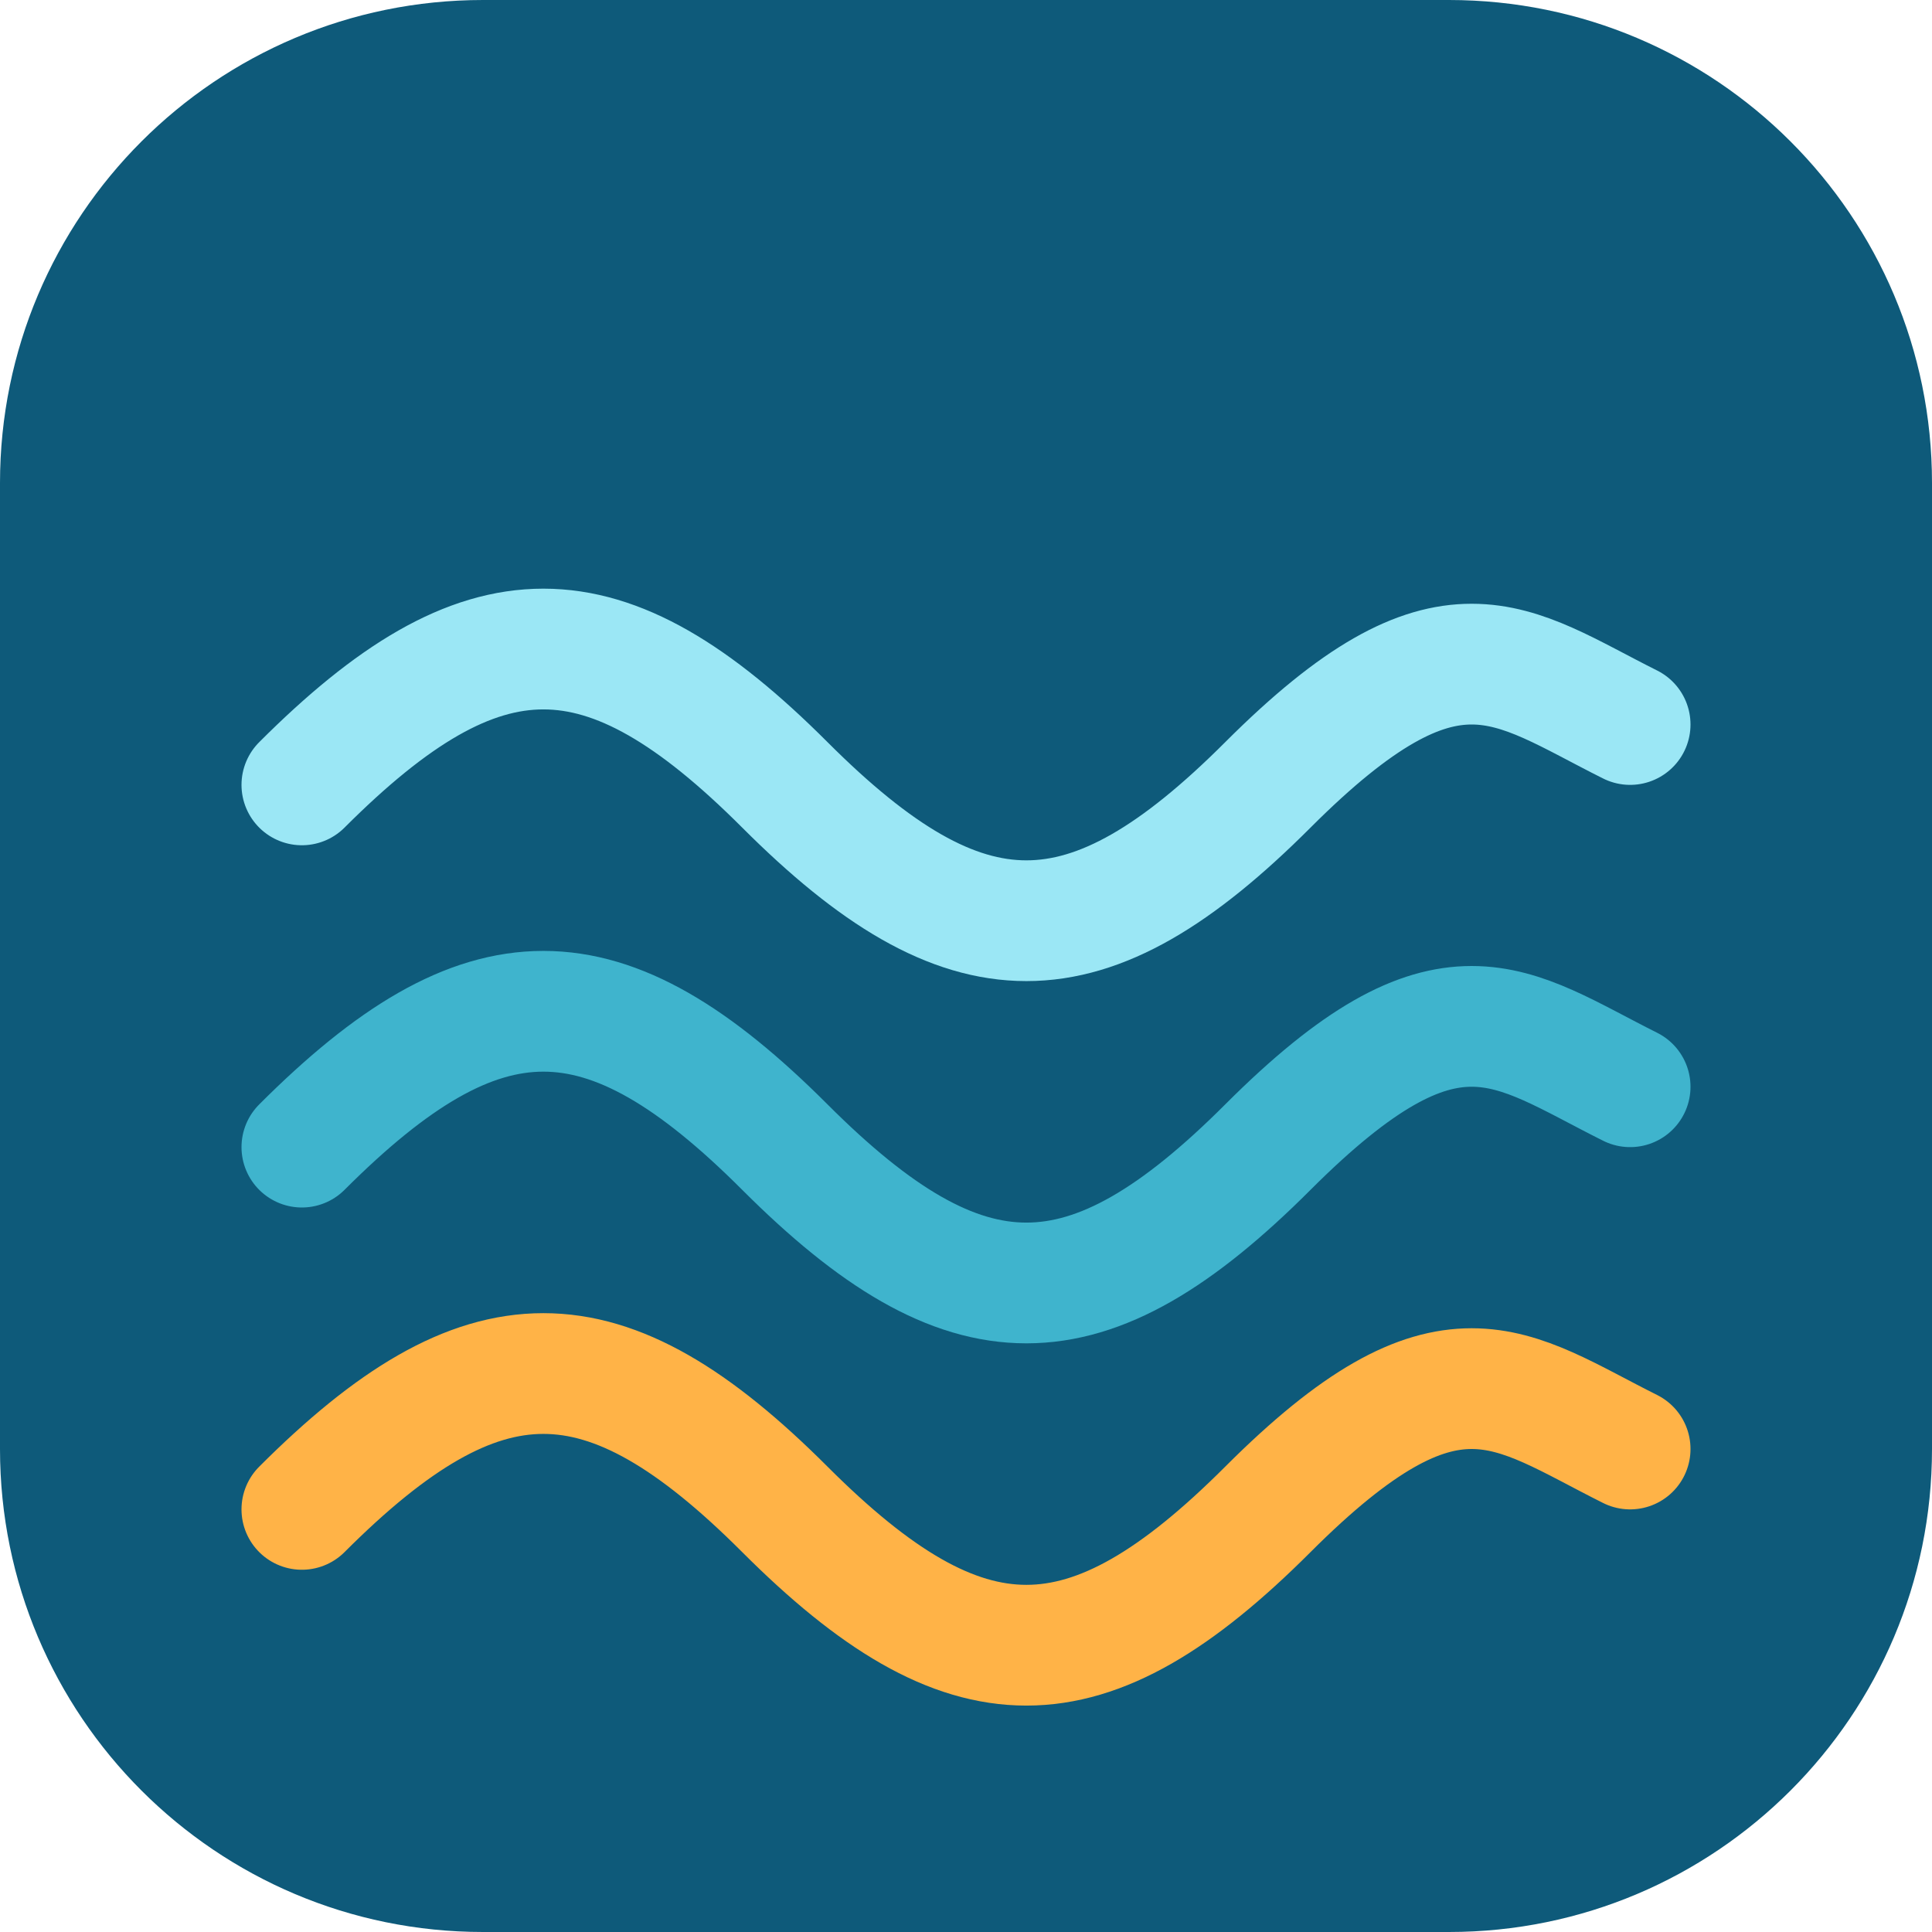
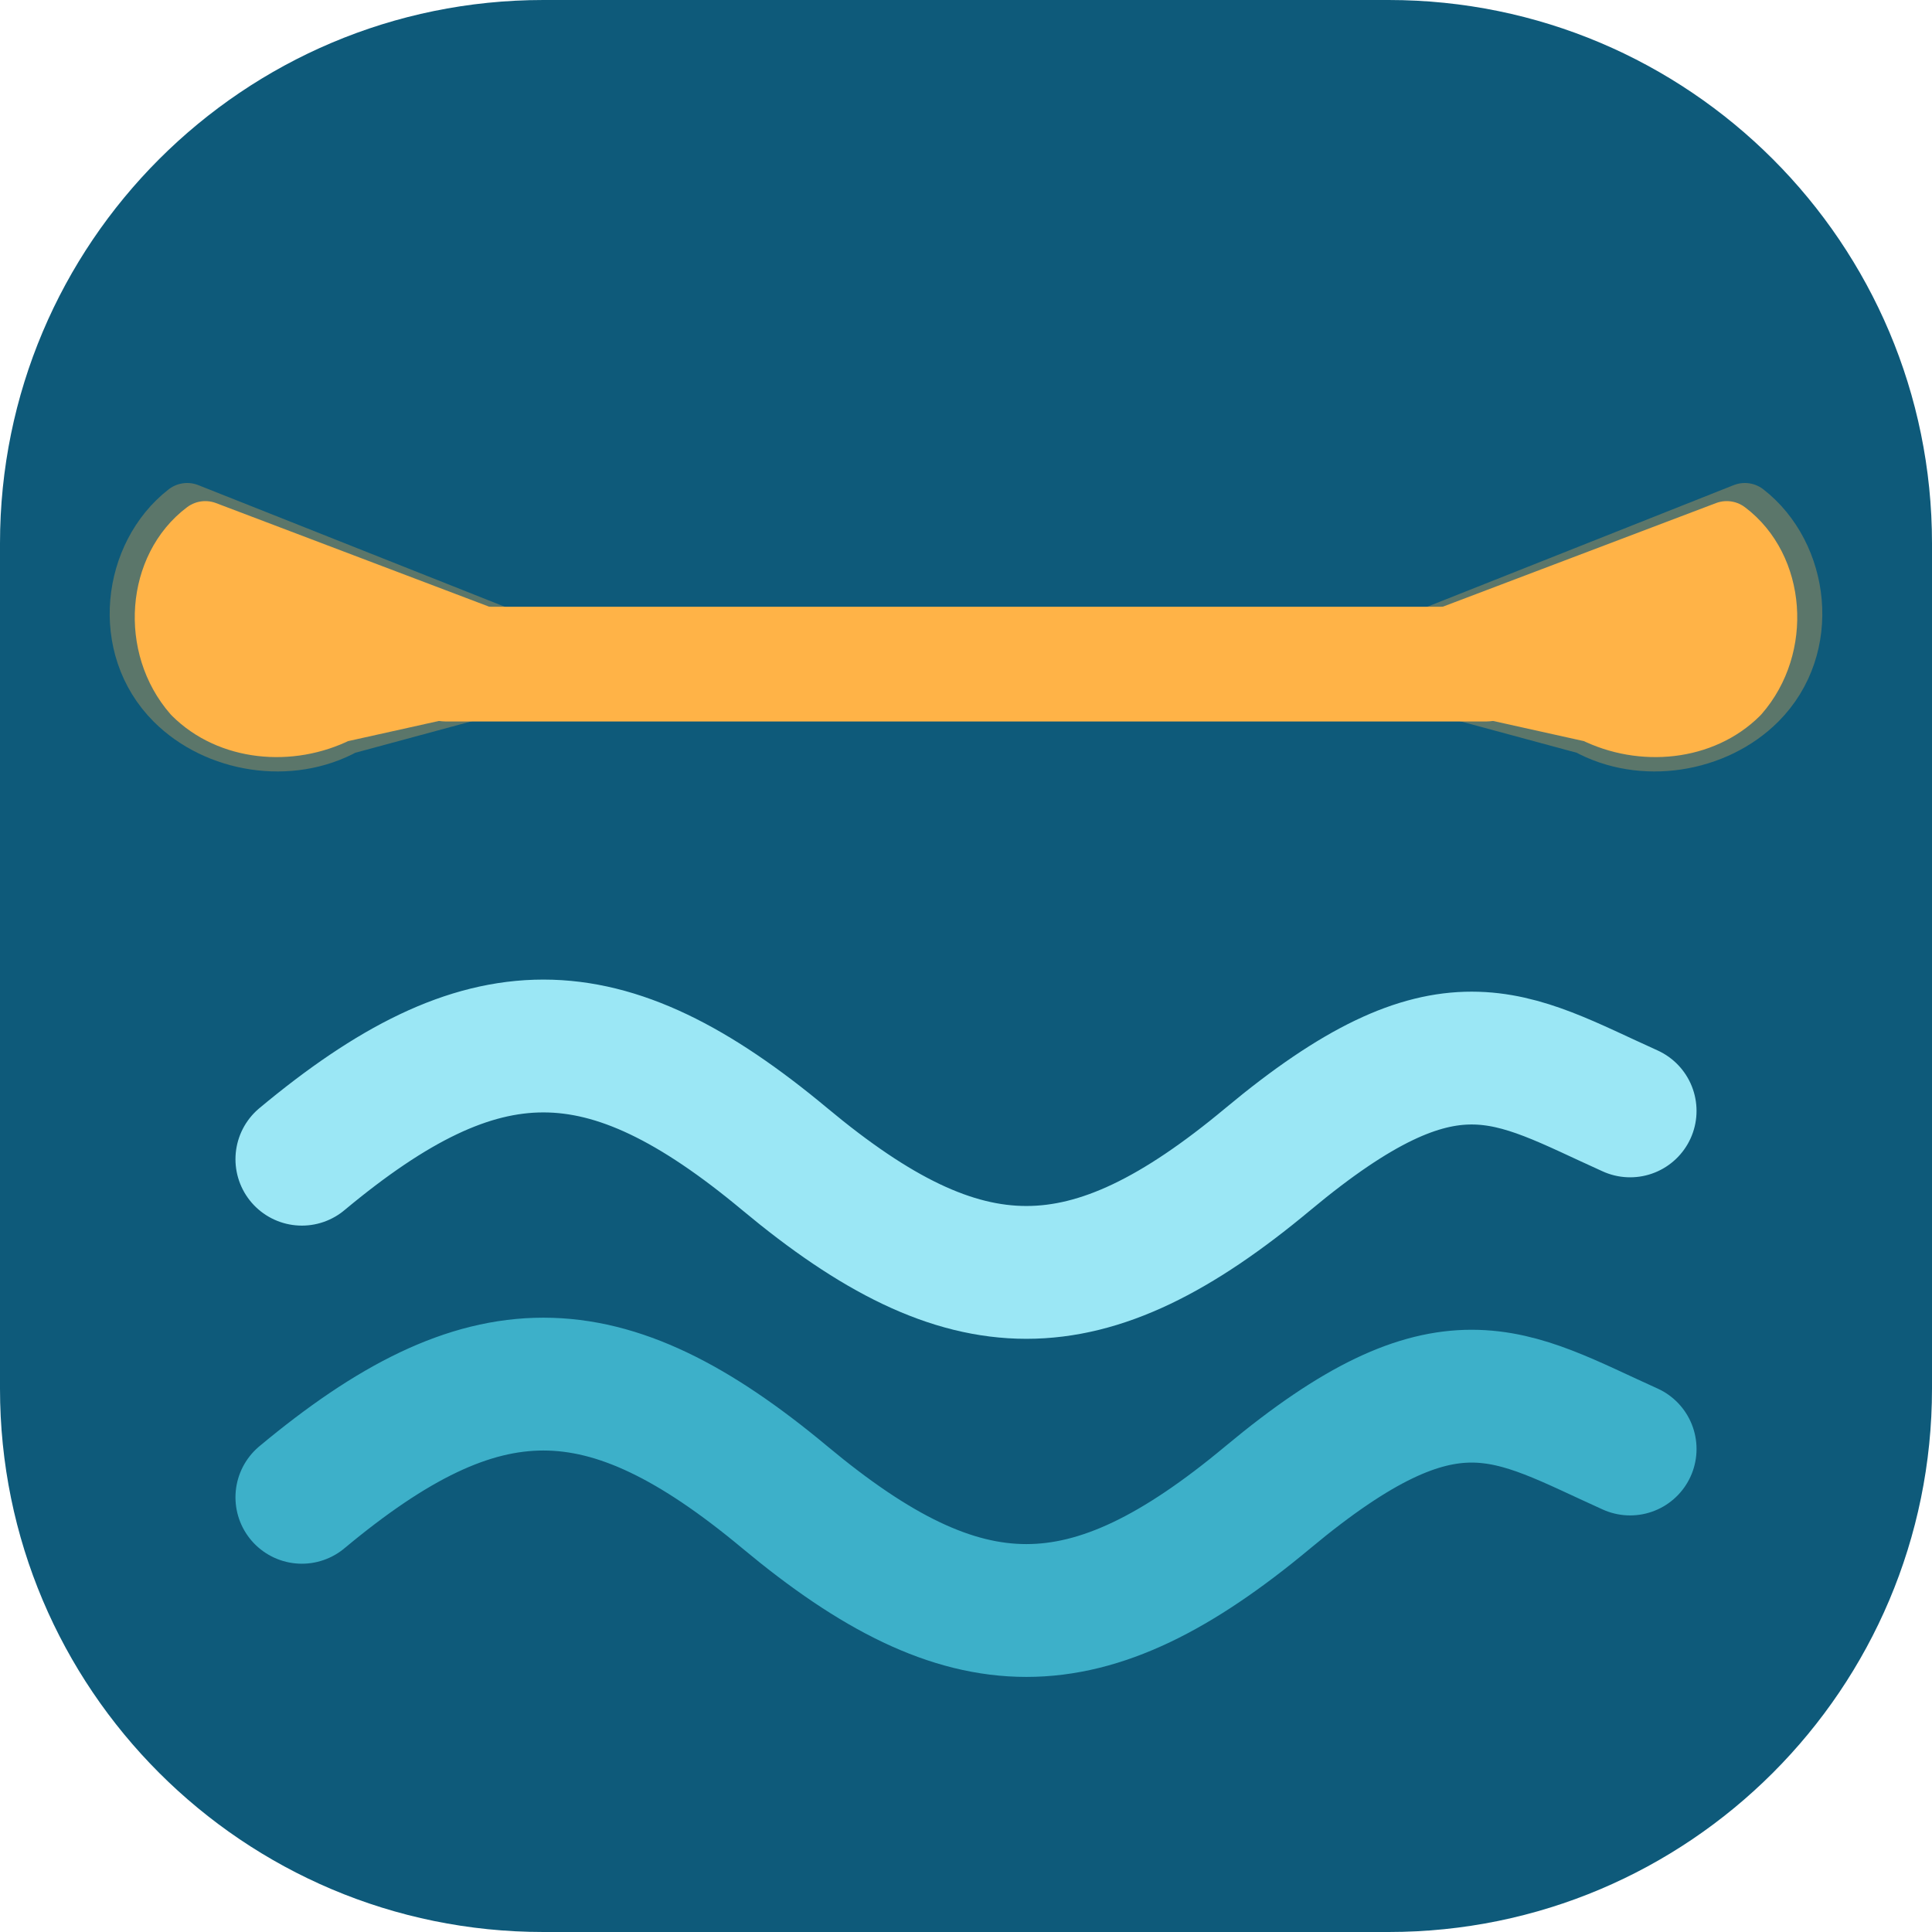
- <svg xmlns="http://www.w3.org/2000/svg" viewBox="0 0 64 64">
-   <rect width="64" height="64" rx="16" fill="#0e5a7a" />
-   <path d="M10 26c6-6 10-6 16 0s10 6 16 0 8-4 12-2" fill="none" stroke="#9be7f5" stroke-width="4" stroke-linecap="round" />
-   <path d="M10 38c6-6 10-6 16 0s10 6 16 0 8-4 12-2" fill="none" stroke="#4fd1e8" stroke-width="4" stroke-linecap="round" opacity=".75" />
-   <path d="M10 50c6-6 10-6 16 0s10 6 16 0 8-4 12-2" fill="none" stroke="#ffb347" stroke-width="4" stroke-linecap="round" />
+ <svg xmlns="http://www.w3.org/2000/svg" viewBox="0 0 32 32">
+   <rect width="32" height="32" rx="9" fill="#0e5a7a" />
+   <g fill="#ffb347" stroke="#ffb347" stroke-linejoin="round" stroke-linecap="round">
+     <path d="M9.4 11 3.1 8.5c-.9.7-1.1 2.2-.2 3.1.7.7 1.9.9 2.8.4L9.4 11Z" opacity=".32" />
+     <path d="M22.6 11 28.9 8.5c.9.7 1.1 2.2.2 3.1-.7.7-1.9.9-2.8.4L22.6 11Z" opacity=".32" />
+     <path d="M9.2 11 3.4 8.8c-.8.6-.9 1.9-.2 2.7.6.6 1.6.7 2.4.3L9.2 11Z" />
+     <path d="M22.8 11 28.6 8.8c.8.6.9 1.9.2 2.7-.6.6-1.6.7-2.4.3L22.8 11Z" />
+     <path d="M7.4 11h17.2" fill="none" stroke-width="1.9" />
+   </g>
+   <path d="M5 19.2c3-2.5 5-2.5 8 0s5 2.5 8 0 4-1.7 6-.8" fill="none" stroke="#9be7f5" stroke-width="2.2" stroke-linecap="round" />
+   <path d="M5 24.8c3-2.5 5-2.5 8 0s5 2.5 8 0 4-1.7 6-.8" fill="none" stroke="#4fd1e8" stroke-width="2.2" stroke-linecap="round" opacity=".72" />
</svg>
